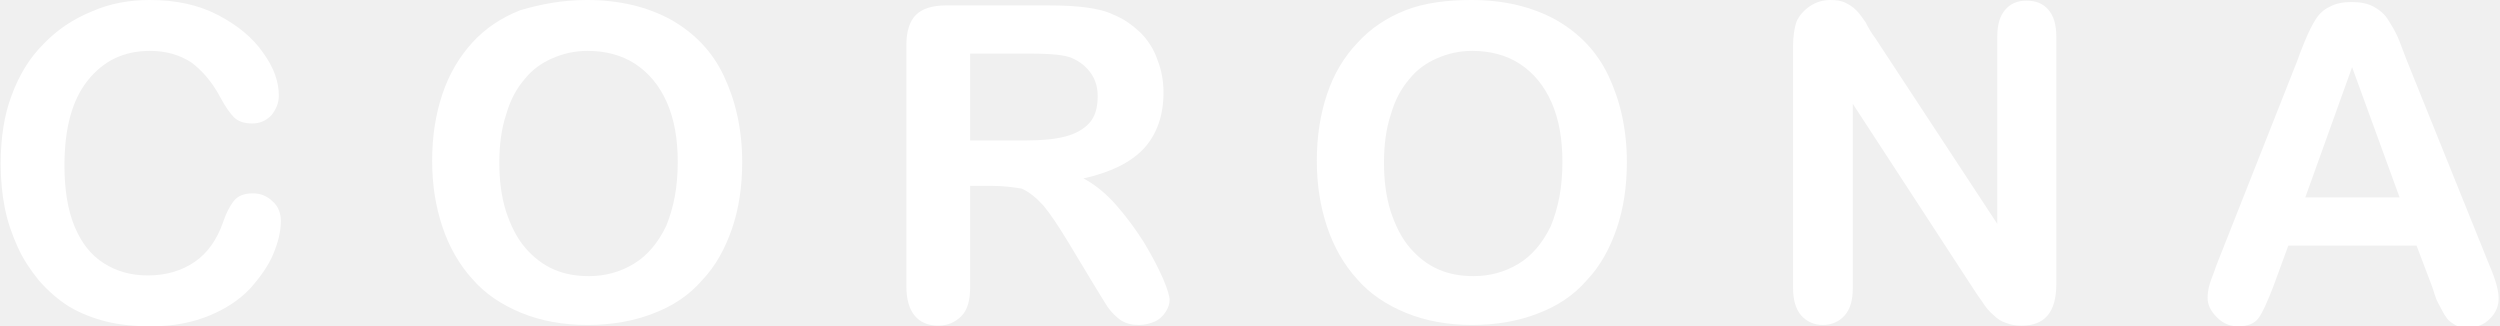
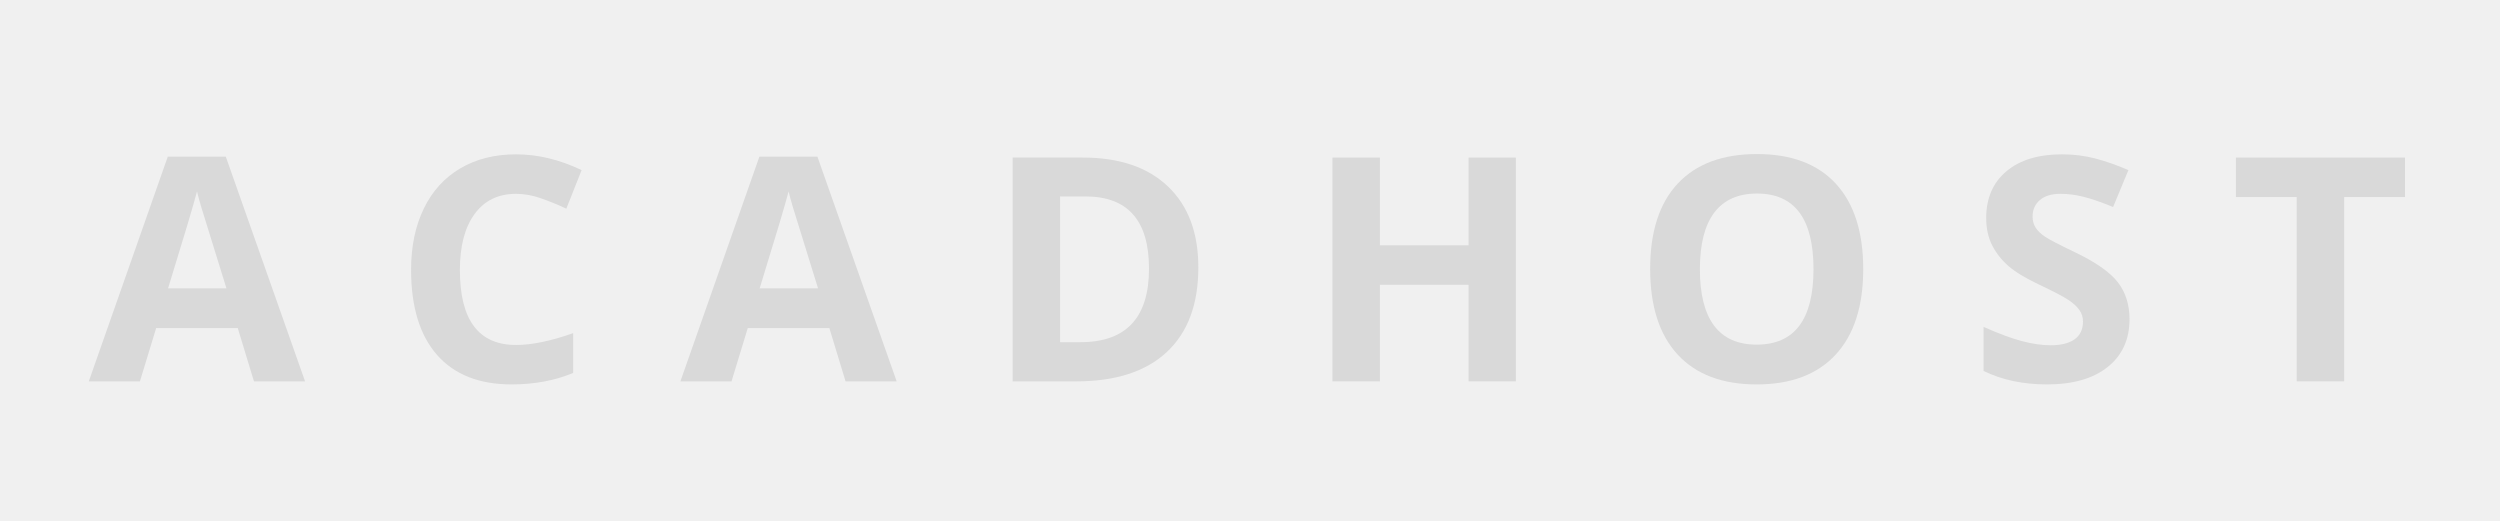
- <svg xmlns="http://www.w3.org/2000/svg" version="1.1" id="Layer_1" x="0px" y="0px" viewBox="0 0 368.5 48" style="enable-background:new 0 0 368.5 48;" xml:space="preserve">
-   <style type="text/css">
- 	.st0{fill:#FFFFFF;}
- </style>
-   <path class="st0" d="M41.4,32.6c0,1.5-0.4,3.1-1.1,4.8c-0.7,1.7-1.9,3.4-3.4,5.1c-1.6,1.7-3.6,3-6,4c-2.4,1-5.3,1.6-8.5,1.6  c-2.4,0-4.7-0.2-6.7-0.7c-2-0.5-3.8-1.2-5.5-2.2c-1.6-1-3.1-2.3-4.5-3.9c-1.2-1.5-2.3-3.1-3.1-4.9s-1.5-3.7-1.9-5.8  c-0.4-2-0.6-4.2-0.6-6.5c0-3.7,0.5-7.1,1.6-10c1.1-3,2.6-5.5,4.7-7.6c2-2.1,4.4-3.7,7.1-4.8C16.2,0.5,19.1,0,22.1,0  c3.8,0,7.1,0.7,10,2.2s5.2,3.4,6.7,5.6c1.6,2.2,2.3,4.3,2.3,6.3c0,1.1-0.4,2-1.1,2.9c-0.8,0.8-1.7,1.2-2.8,1.2  c-1.2,0-2.1-0.3-2.7-0.9c-0.6-0.6-1.3-1.6-2-2.9c-1.2-2.3-2.7-4-4.3-5.2c-1.7-1.1-3.7-1.7-6.1-1.7c-3.9,0-6.9,1.5-9.2,4.4  c-2.3,2.9-3.4,7.1-3.4,12.5c0,3.6,0.5,6.6,1.5,9c1,2.4,2.4,4.2,4.3,5.4c1.9,1.2,4,1.8,6.5,1.8c2.7,0,5-0.7,6.9-2s3.3-3.3,4.2-5.9  c0.4-1.2,0.9-2.2,1.5-3c0.6-0.8,1.5-1.2,2.9-1.2c1.1,0,2.1,0.4,2.9,1.2C41,30.4,41.4,31.4,41.4,32.6z" />
-   <path class="st0" d="M86.5,0c4.8,0,8.9,1,12.4,2.9c3.5,2,6.1,4.7,7.8,8.3s2.7,7.8,2.7,12.7c0,3.6-0.5,6.9-1.5,9.8  c-1,2.9-2.4,5.5-4.4,7.6c-1.9,2.2-4.3,3.8-7.2,4.9c-2.8,1.1-6.1,1.7-9.7,1.7c-3.6,0-6.9-0.6-9.8-1.8c-2.9-1.2-5.3-2.8-7.2-5  c-1.9-2.1-3.4-4.7-4.4-7.7c-1-3-1.5-6.2-1.5-9.7c0-3.6,0.5-6.8,1.5-9.8c1-3,2.5-5.5,4.4-7.6c1.9-2.1,4.3-3.7,7.1-4.8  C79.8,0.6,82.9,0,86.5,0z M99.9,23.9c0-3.4-0.5-6.3-1.6-8.8c-1.1-2.5-2.7-4.4-4.7-5.7c-2-1.3-4.4-1.9-7-1.9c-1.9,0-3.6,0.4-5.2,1.1  s-3,1.7-4.1,3.1c-1.2,1.4-2.1,3.1-2.7,5.2c-0.7,2.1-1,4.5-1,7.1c0,2.6,0.3,5,1,7.2c0.7,2.1,1.6,3.9,2.8,5.3c1.2,1.4,2.6,2.5,4.2,3.2  c1.6,0.7,3.3,1,5.2,1c2.4,0,4.6-0.6,6.6-1.8c2-1.2,3.6-3.1,4.8-5.6C99.3,30.6,99.9,27.6,99.9,23.9z" />
-   <path class="st0" d="M146.3,27.4H143v14.9c0,2-0.4,3.4-1.3,4.3c-0.9,0.9-2,1.4-3.4,1.4c-1.5,0-2.7-0.5-3.5-1.5  c-0.8-1-1.2-2.4-1.2-4.3V6.6c0-2,0.5-3.5,1.4-4.4c0.9-0.9,2.4-1.4,4.4-1.4h15.3c2.1,0,3.9,0.1,5.4,0.3c1.5,0.2,2.9,0.5,4.1,1.1  c1.5,0.6,2.7,1.5,3.9,2.6c1.1,1.1,2,2.5,2.5,4c0.6,1.5,0.9,3.1,0.9,4.8c0,3.5-1,6.2-2.9,8.3c-2,2.1-4.9,3.5-8.9,4.4  c1.7,0.9,3.3,2.2,4.8,3.9c1.5,1.7,2.9,3.6,4.1,5.5c1.2,2,2.1,3.7,2.8,5.3c0.7,1.6,1,2.7,1,3.2c0,0.6-0.2,1.2-0.6,1.8  c-0.4,0.6-0.9,1.1-1.6,1.4c-0.7,0.3-1.5,0.5-2.3,0.5c-1.1,0-1.9-0.2-2.7-0.7c-0.7-0.5-1.3-1.1-1.9-1.9c-0.5-0.8-1.2-1.9-2.1-3.4  l-3.8-6.3c-1.4-2.3-2.6-4.1-3.6-5.3c-1.1-1.2-2.1-2-3.2-2.5C149.3,27.6,148,27.4,146.3,27.4z M151.7,7.9H143v12.8h8.4  c2.3,0,4.2-0.2,5.7-0.6c1.5-0.4,2.7-1.1,3.5-2c0.8-0.9,1.2-2.2,1.2-3.9c0-1.3-0.3-2.4-1-3.4c-0.7-1-1.6-1.7-2.7-2.2  C157.1,8.1,154.9,7.9,151.7,7.9z" />
-   <path class="st0" d="M216.9,0c4.8,0,8.9,1,12.4,2.9c3.5,2,6.1,4.7,7.8,8.3s2.7,7.8,2.7,12.7c0,3.6-0.5,6.9-1.5,9.8  c-1,2.9-2.4,5.5-4.4,7.6c-1.9,2.2-4.3,3.8-7.2,4.9c-2.8,1.1-6.1,1.7-9.7,1.7c-3.6,0-6.9-0.6-9.8-1.8s-5.3-2.8-7.2-5  c-1.9-2.1-3.4-4.7-4.4-7.7c-1-3-1.5-6.2-1.5-9.7c0-3.6,0.5-6.8,1.5-9.8s2.5-5.5,4.5-7.6c1.9-2.1,4.3-3.7,7.1-4.8S213.4,0,216.9,0z   M230.3,23.9c0-3.4-0.5-6.3-1.6-8.8c-1.1-2.5-2.7-4.4-4.7-5.7c-2-1.3-4.4-1.9-7-1.9c-1.9,0-3.6,0.4-5.2,1.1s-3,1.7-4.1,3.1  c-1.2,1.4-2.1,3.1-2.7,5.2c-0.7,2.1-1,4.5-1,7.1c0,2.6,0.3,5,1,7.2c0.7,2.1,1.6,3.9,2.8,5.3c1.2,1.4,2.6,2.5,4.2,3.2s3.3,1,5.2,1  c2.4,0,4.6-0.6,6.6-1.8c2-1.2,3.6-3.1,4.8-5.6C229.7,30.6,230.3,27.6,230.3,23.9z" />
-   <path class="st0" d="M276.4,5.6L294.4,33V5.4c0-1.8,0.4-3.1,1.2-4c0.8-0.9,1.8-1.3,3.1-1.3c1.4,0,2.4,0.4,3.2,1.3  c0.8,0.9,1.2,2.2,1.2,4v36.5c0,4.1-1.7,6.1-5.1,6.1c-0.8,0-1.6-0.1-2.3-0.4c-0.7-0.2-1.3-0.6-1.9-1.2c-0.6-0.5-1.1-1.1-1.6-1.9  c-0.5-0.7-1-1.4-1.5-2.2l-17.6-27v27.2c0,1.8-0.4,3.1-1.2,4c-0.8,0.9-1.9,1.4-3.2,1.4c-1.3,0-2.4-0.5-3.2-1.4  c-0.8-0.9-1.2-2.3-1.2-4V6.8c0-1.5,0.2-2.7,0.5-3.6c0.4-0.9,1.1-1.7,2-2.3c0.9-0.6,1.9-0.9,3-0.9c0.8,0,1.6,0.1,2.2,0.4  s1.1,0.6,1.6,1.1c0.5,0.5,0.9,1.1,1.4,1.8C275.4,4.1,275.8,4.8,276.4,5.6z" />
-   <path class="st0" d="M358.4,42l-2.2-5.8h-18.9l-2.2,6c-0.9,2.3-1.6,3.9-2.2,4.7c-0.6,0.8-1.6,1.2-3,1.2c-1.2,0-2.2-0.4-3.1-1.3  c-0.9-0.9-1.4-1.8-1.4-2.9c0-0.6,0.1-1.3,0.3-2s0.6-1.6,1-2.8l11.9-30.1c0.3-0.9,0.7-1.9,1.2-3.1c0.5-1.2,1-2.2,1.5-3  c0.5-0.8,1.2-1.5,2.1-1.9c0.9-0.5,2-0.7,3.2-0.7c1.3,0,2.4,0.2,3.3,0.7s1.6,1.1,2.1,1.9c0.5,0.8,1,1.6,1.4,2.5  c0.4,0.9,0.8,2.1,1.4,3.6l12.1,30c1,2.3,1.4,3.9,1.4,5c0,1.1-0.4,2.1-1.3,3c-0.9,0.9-2,1.3-3.2,1.3c-0.7,0-1.4-0.1-1.9-0.4  c-0.5-0.3-1-0.6-1.3-1.1c-0.4-0.5-0.7-1.2-1.2-2.1S358.7,42.7,358.4,42z M339.8,29.1h13.9l-7-19.2L339.8,29.1z" />
+ <svg xmlns="http://www.w3.org/2000/svg" width="1080" zoomAndPan="magnify" viewBox="0 0 810 168.75" height="225" preserveAspectRatio="xMidYMid meet" version="1.0">
+   <defs>
+     <g />
+   </defs>
+   <g fill="#d9d9d9" fill-opacity="1">
+     <g transform="translate(28.76802, 123.5669)">
+       <g>
+         <path d="M 53.516 0 L 48.266 -17.266 L 21.828 -17.266 L 16.562 0 L 0 0 L 25.594 -72.812 L 44.391 -72.812 L 70.078 0 Z M 44.594 -30.156 C 39.727 -45.789 36.988 -54.633 36.375 -56.688 C 35.77 -58.738 35.332 -60.359 35.062 -61.547 C 33.969 -57.316 30.844 -46.852 25.688 -30.156 Z M 44.594 -30.156 " />
+       </g>
+     </g>
+   </g>
+   <g fill="#d9d9d9" fill-opacity="1">
+     <g transform="translate(127.2858, 123.5669)">
+       <g>
+         <path d="M 39.922 -60.766 C 34.141 -60.766 29.66 -58.586 26.484 -54.234 C 23.305 -49.891 21.719 -43.832 21.719 -36.062 C 21.719 -19.883 27.785 -11.797 39.922 -11.797 C 45.016 -11.797 51.18 -13.07 58.422 -15.625 L 58.422 -2.734 C 52.473 -0.254 45.828 0.984 38.484 0.984 C 27.941 0.984 19.875 -2.211 14.281 -8.609 C 8.695 -15.004 5.906 -24.188 5.906 -36.156 C 5.906 -43.695 7.273 -50.301 10.016 -55.969 C 12.766 -61.645 16.707 -65.992 21.844 -69.016 C 26.988 -72.047 33.016 -73.562 39.922 -73.562 C 46.961 -73.562 54.039 -71.859 61.156 -68.453 L 56.203 -55.953 C 53.484 -57.234 50.75 -58.352 48 -59.312 C 45.258 -60.281 42.566 -60.766 39.922 -60.766 Z M 39.922 -60.766 " />
+       </g>
+     </g>
+   </g>
+   <g fill="#d9d9d9" fill-opacity="1">
+     <g transform="translate(220.4474, 123.5669)">
+       <g>
+         <path d="M 53.516 0 L 48.266 -17.266 L 21.828 -17.266 L 16.562 0 L 0 0 L 25.594 -72.812 L 44.391 -72.812 L 70.078 0 Z M 44.594 -30.156 C 39.727 -45.789 36.988 -54.633 36.375 -56.688 C 35.77 -58.738 35.332 -60.359 35.062 -61.547 C 33.969 -57.316 30.844 -46.852 25.688 -30.156 Z M 44.594 -30.156 " />
+       </g>
+     </g>
+   </g>
+   <g fill="#d9d9d9" fill-opacity="1">
+     <g transform="translate(318.9652, 123.5669)">
+       <g>
+         <path d="M 69.297 -36.953 C 69.297 -25.016 65.895 -15.867 59.094 -9.516 C 52.301 -3.172 42.488 0 29.656 0 L 9.125 0 L 9.125 -72.516 L 31.891 -72.516 C 43.723 -72.516 52.914 -69.391 59.469 -63.141 C 66.02 -56.891 69.297 -48.16 69.297 -36.953 Z M 53.312 -36.547 C 53.312 -52.129 46.438 -59.922 32.688 -59.922 L 24.5 -59.922 L 24.5 -12.703 L 31.094 -12.703 C 45.906 -12.703 53.312 -20.648 53.312 -36.547 Z M 53.312 -36.547 " />
+       </g>
+     </g>
+   </g>
+   <g fill="#d9d9d9" fill-opacity="1">
+     <g transform="translate(422.5912, 123.5669)">
+       <g>
+         <path d="M 68.547 0 L 53.219 0 L 53.219 -31.297 L 24.5 -31.297 L 24.5 0 L 9.125 0 L 9.125 -72.516 L 24.5 -72.516 L 24.5 -44.094 L 53.219 -44.094 L 53.219 -72.516 L 68.547 -72.516 Z M 68.547 0 " />
+       </g>
+     </g>
+   </g>
+   <g fill="#d9d9d9" fill-opacity="1">
+     <g transform="translate(528.7464, 123.5669)">
+       <g>
+         <path d="M 74.938 -36.359 C 74.938 -24.348 71.961 -15.117 66.016 -8.672 C 60.066 -2.234 51.535 0.984 40.422 0.984 C 29.305 0.984 20.773 -2.234 14.828 -8.672 C 8.879 -15.117 5.906 -24.379 5.906 -36.453 C 5.906 -48.523 8.891 -57.742 14.859 -64.109 C 20.828 -70.473 29.379 -73.656 40.516 -73.656 C 51.66 -73.656 60.18 -70.445 66.078 -64.031 C 71.984 -57.613 74.938 -48.391 74.938 -36.359 Z M 22.016 -36.359 C 22.016 -28.254 23.551 -22.148 26.625 -18.047 C 29.707 -13.953 34.305 -11.906 40.422 -11.906 C 52.691 -11.906 58.828 -20.055 58.828 -36.359 C 58.828 -52.691 52.723 -60.859 40.516 -60.859 C 34.398 -60.859 29.785 -58.797 26.672 -54.672 C 23.566 -50.555 22.016 -44.453 22.016 -36.359 Z M 22.016 -36.359 " />
+       </g>
+     </g>
+   </g>
+   <g fill="#d9d9d9" fill-opacity="1">
+     <g transform="translate(638.0261, 123.5669)">
+       <g>
+         <path d="M 51.938 -20.141 C 51.938 -13.586 49.578 -8.426 44.859 -4.656 C 40.148 -0.895 33.598 0.984 25.203 0.984 C 17.461 0.984 10.613 -0.469 4.656 -3.375 L 4.656 -17.656 C 9.551 -15.477 13.691 -13.941 17.078 -13.047 C 20.473 -12.148 23.578 -11.703 26.391 -11.703 C 29.766 -11.703 32.352 -12.348 34.156 -13.641 C 35.957 -14.93 36.859 -16.848 36.859 -19.391 C 36.859 -20.816 36.457 -22.082 35.656 -23.188 C 34.863 -24.289 33.695 -25.352 32.156 -26.375 C 30.625 -27.406 27.492 -29.047 22.766 -31.297 C 18.336 -33.379 15.016 -35.379 12.797 -37.297 C 10.578 -39.211 8.805 -41.441 7.484 -43.984 C 6.16 -46.535 5.5 -49.516 5.5 -52.922 C 5.5 -59.336 7.672 -64.379 12.016 -68.047 C 16.367 -71.723 22.383 -73.562 30.062 -73.562 C 33.832 -73.562 37.426 -73.113 40.844 -72.219 C 44.27 -71.32 47.848 -70.066 51.578 -68.453 L 46.625 -56.5 C 42.75 -58.082 39.547 -59.188 37.016 -59.812 C 34.492 -60.445 32.008 -60.766 29.562 -60.766 C 26.656 -60.766 24.422 -60.082 22.859 -58.719 C 21.305 -57.363 20.531 -55.598 20.531 -53.422 C 20.531 -52.066 20.844 -50.883 21.469 -49.875 C 22.102 -48.863 23.102 -47.883 24.469 -46.938 C 25.844 -46 29.094 -44.305 34.219 -41.859 C 41 -38.617 45.645 -35.367 48.156 -32.109 C 50.676 -28.859 51.938 -24.867 51.938 -20.141 Z M 51.938 -20.141 " />
+       </g>
+     </g>
+   </g>
+   <g fill="#d9d9d9" fill-opacity="1">
+     <g transform="translate(722.4096, 123.5669)">
+       <g>
+         <path d="M 37.094 0 L 21.719 0 L 21.719 -59.719 L 2.031 -59.719 L 2.031 -72.516 L 56.797 -72.516 L 56.797 -59.719 L 37.094 -59.719 Z M 37.094 0 " />
+       </g>
+     </g>
+   </g>
</svg>
